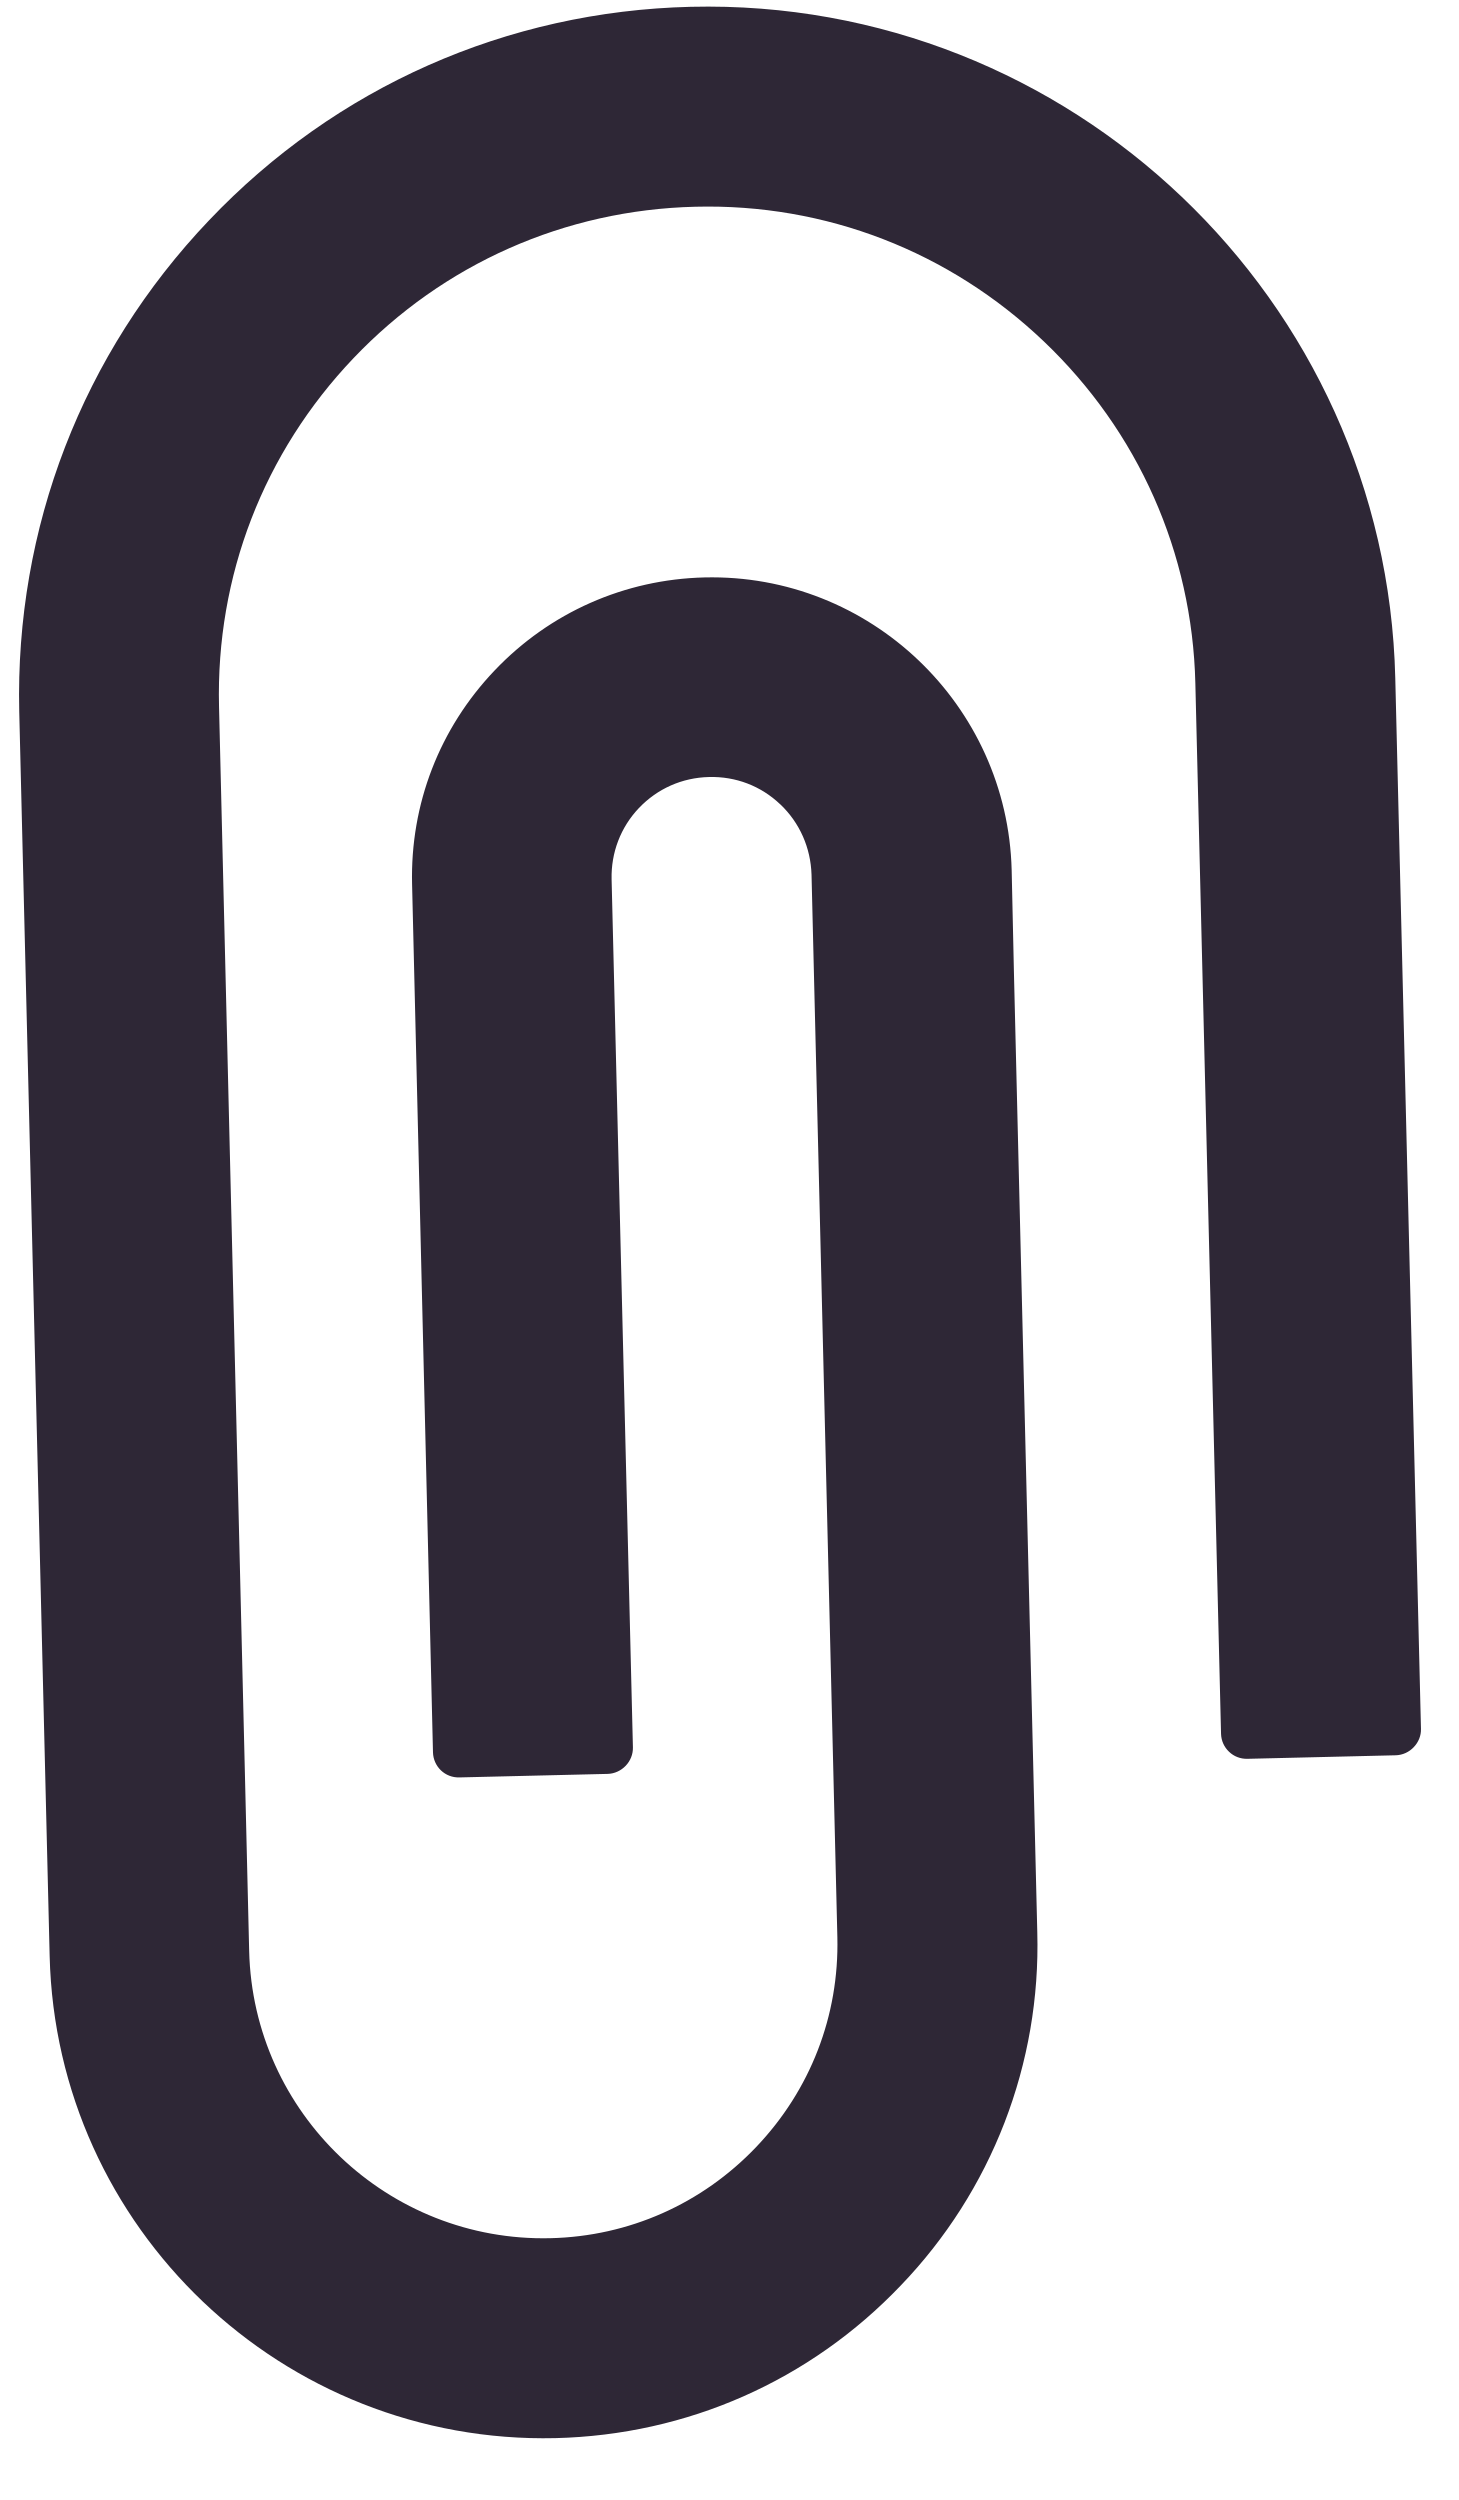
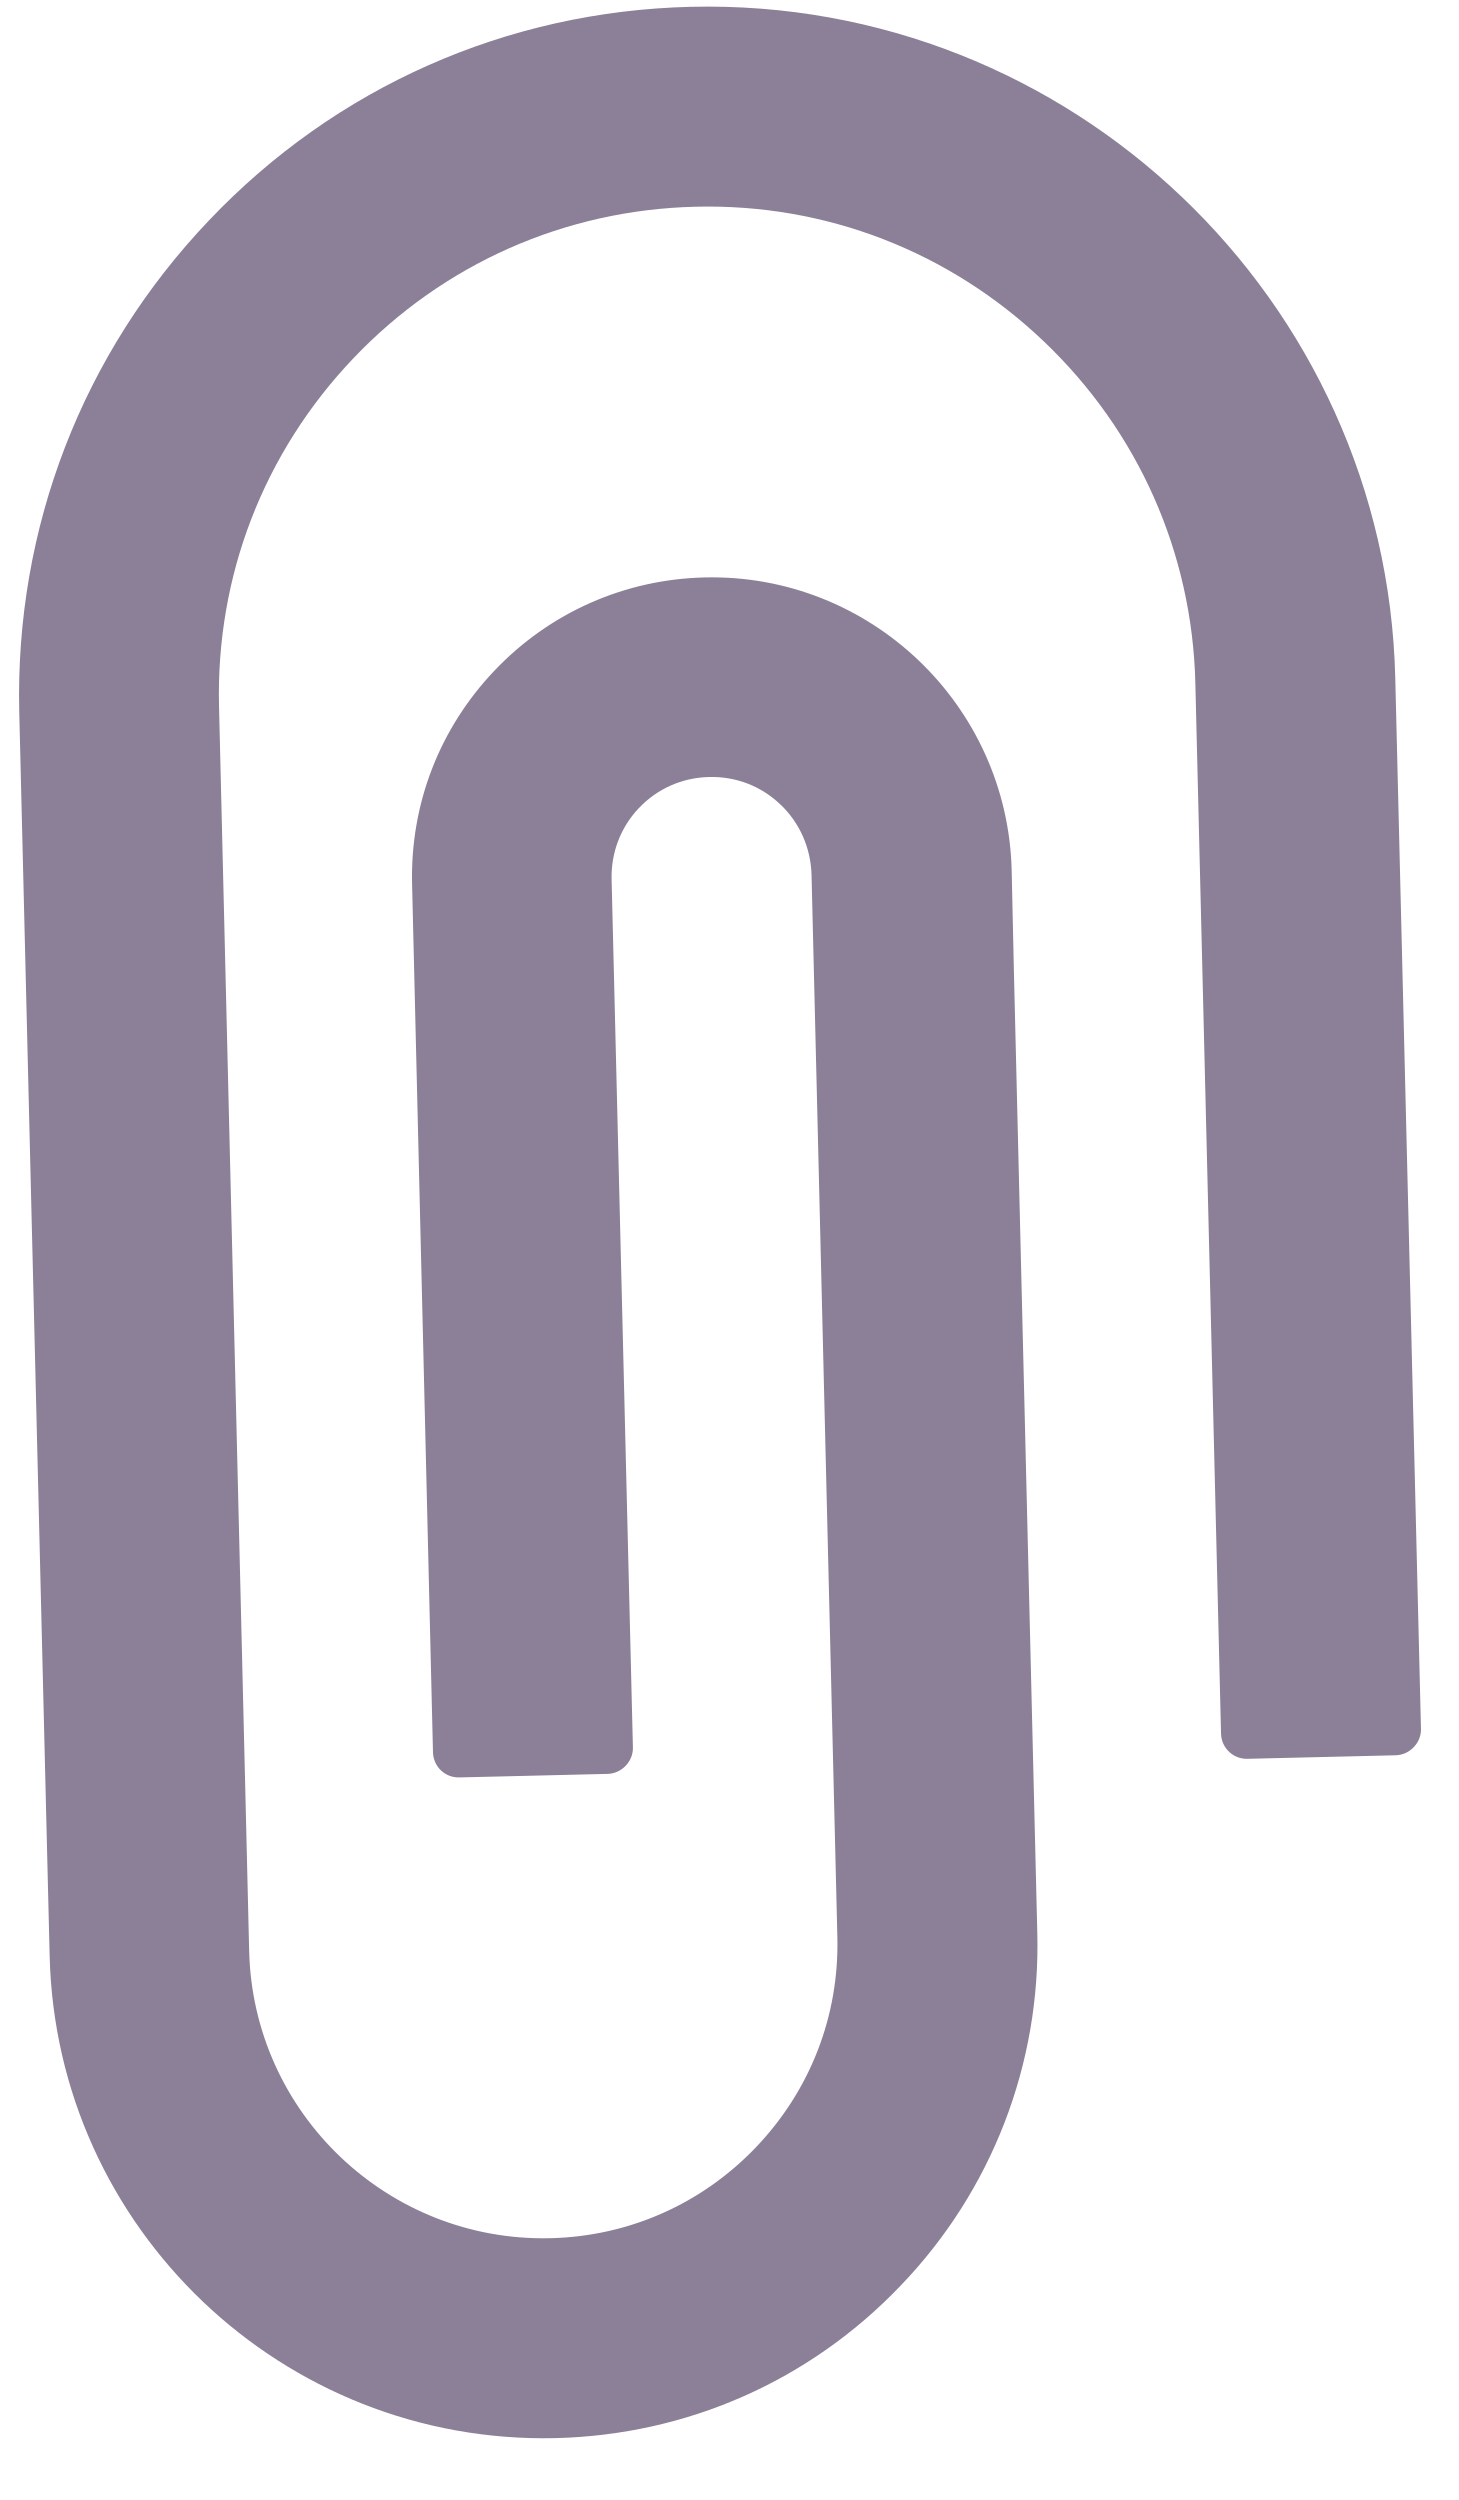
<svg xmlns="http://www.w3.org/2000/svg" width="21" height="36" viewBox="0 0 21 36" fill="none">
-   <path d="M9.946 0.098C15.408 -0.033 19.963 4.307 20.092 9.767L20.462 24.896C20.465 24.994 20.426 25.088 20.358 25.159C20.291 25.23 20.199 25.273 20.1 25.276L17.96 25.327C17.863 25.329 17.768 25.293 17.698 25.225C17.627 25.158 17.586 25.066 17.583 24.968L17.213 9.839C17.168 7.96 16.391 6.212 15.031 4.916C13.671 3.62 11.888 2.929 10.012 2.977C8.133 3.023 6.385 3.799 5.092 5.156C3.796 6.516 3.108 8.296 3.154 10.175L3.528 25.597L3.588 28.096C3.645 30.433 5.59 32.286 7.927 32.23C9.057 32.203 10.108 31.736 10.889 30.917C11.67 30.097 12.085 29.026 12.058 27.895L11.686 12.595C11.674 12.209 11.517 11.85 11.238 11.584L11.235 11.582C10.956 11.316 10.593 11.179 10.21 11.189C9.822 11.198 9.466 11.357 9.2 11.636C8.937 11.913 8.798 12.279 8.807 12.661L9.114 25.163C9.116 25.262 9.078 25.356 9.01 25.427C8.942 25.498 8.85 25.541 8.752 25.544L6.612 25.595C6.514 25.597 6.42 25.561 6.349 25.493C6.279 25.426 6.238 25.333 6.235 25.236L5.934 12.733C5.906 11.579 6.329 10.487 7.124 9.653C7.919 8.818 8.996 8.343 10.144 8.315C12.527 8.258 14.508 10.151 14.568 12.531L14.601 14.019L14.937 27.828C14.962 28.763 14.802 29.693 14.465 30.566C14.128 31.438 13.621 32.234 12.973 32.909C11.663 34.284 9.895 35.063 7.999 35.109C6.036 35.154 4.239 34.399 2.921 33.143C1.603 31.886 0.763 30.128 0.715 28.168L0.277 10.244C0.217 7.603 1.186 5.088 3.011 3.172C4.836 1.251 7.301 0.162 9.946 0.098Z" fill="#2E2736" />
+   <path d="M9.946 0.098C15.408 -0.033 19.963 4.307 20.092 9.767L20.462 24.896C20.465 24.994 20.426 25.088 20.358 25.159C20.291 25.23 20.199 25.273 20.1 25.276L17.96 25.327C17.863 25.329 17.768 25.293 17.698 25.225C17.627 25.158 17.586 25.066 17.583 24.968L17.213 9.839C17.168 7.96 16.391 6.212 15.031 4.916C13.671 3.62 11.888 2.929 10.012 2.977C8.133 3.023 6.385 3.799 5.092 5.156C3.796 6.516 3.108 8.296 3.154 10.175L3.528 25.597L3.588 28.096C3.645 30.433 5.59 32.286 7.927 32.23C9.057 32.203 10.108 31.736 10.889 30.917C11.67 30.097 12.085 29.026 12.058 27.895L11.686 12.595C11.674 12.209 11.517 11.85 11.238 11.584L11.235 11.582C10.956 11.316 10.593 11.179 10.21 11.189C9.822 11.198 9.466 11.357 9.2 11.636C8.937 11.913 8.798 12.279 8.807 12.661L9.114 25.163C9.116 25.262 9.078 25.356 9.01 25.427C8.942 25.498 8.85 25.541 8.752 25.544L6.612 25.595C6.514 25.597 6.42 25.561 6.349 25.493C6.279 25.426 6.238 25.333 6.235 25.236L5.934 12.733C5.906 11.579 6.329 10.487 7.124 9.653C7.919 8.818 8.996 8.343 10.144 8.315C12.527 8.258 14.508 10.151 14.568 12.531L14.601 14.019L14.937 27.828C14.962 28.763 14.802 29.693 14.465 30.566C14.128 31.438 13.621 32.234 12.973 32.909C11.663 34.284 9.895 35.063 7.999 35.109C6.036 35.154 4.239 34.399 2.921 33.143C1.603 31.886 0.763 30.128 0.715 28.168L0.277 10.244C0.217 7.603 1.186 5.088 3.011 3.172C4.836 1.251 7.301 0.162 9.946 0.098Z" fill="#8C8098" />
</svg>
